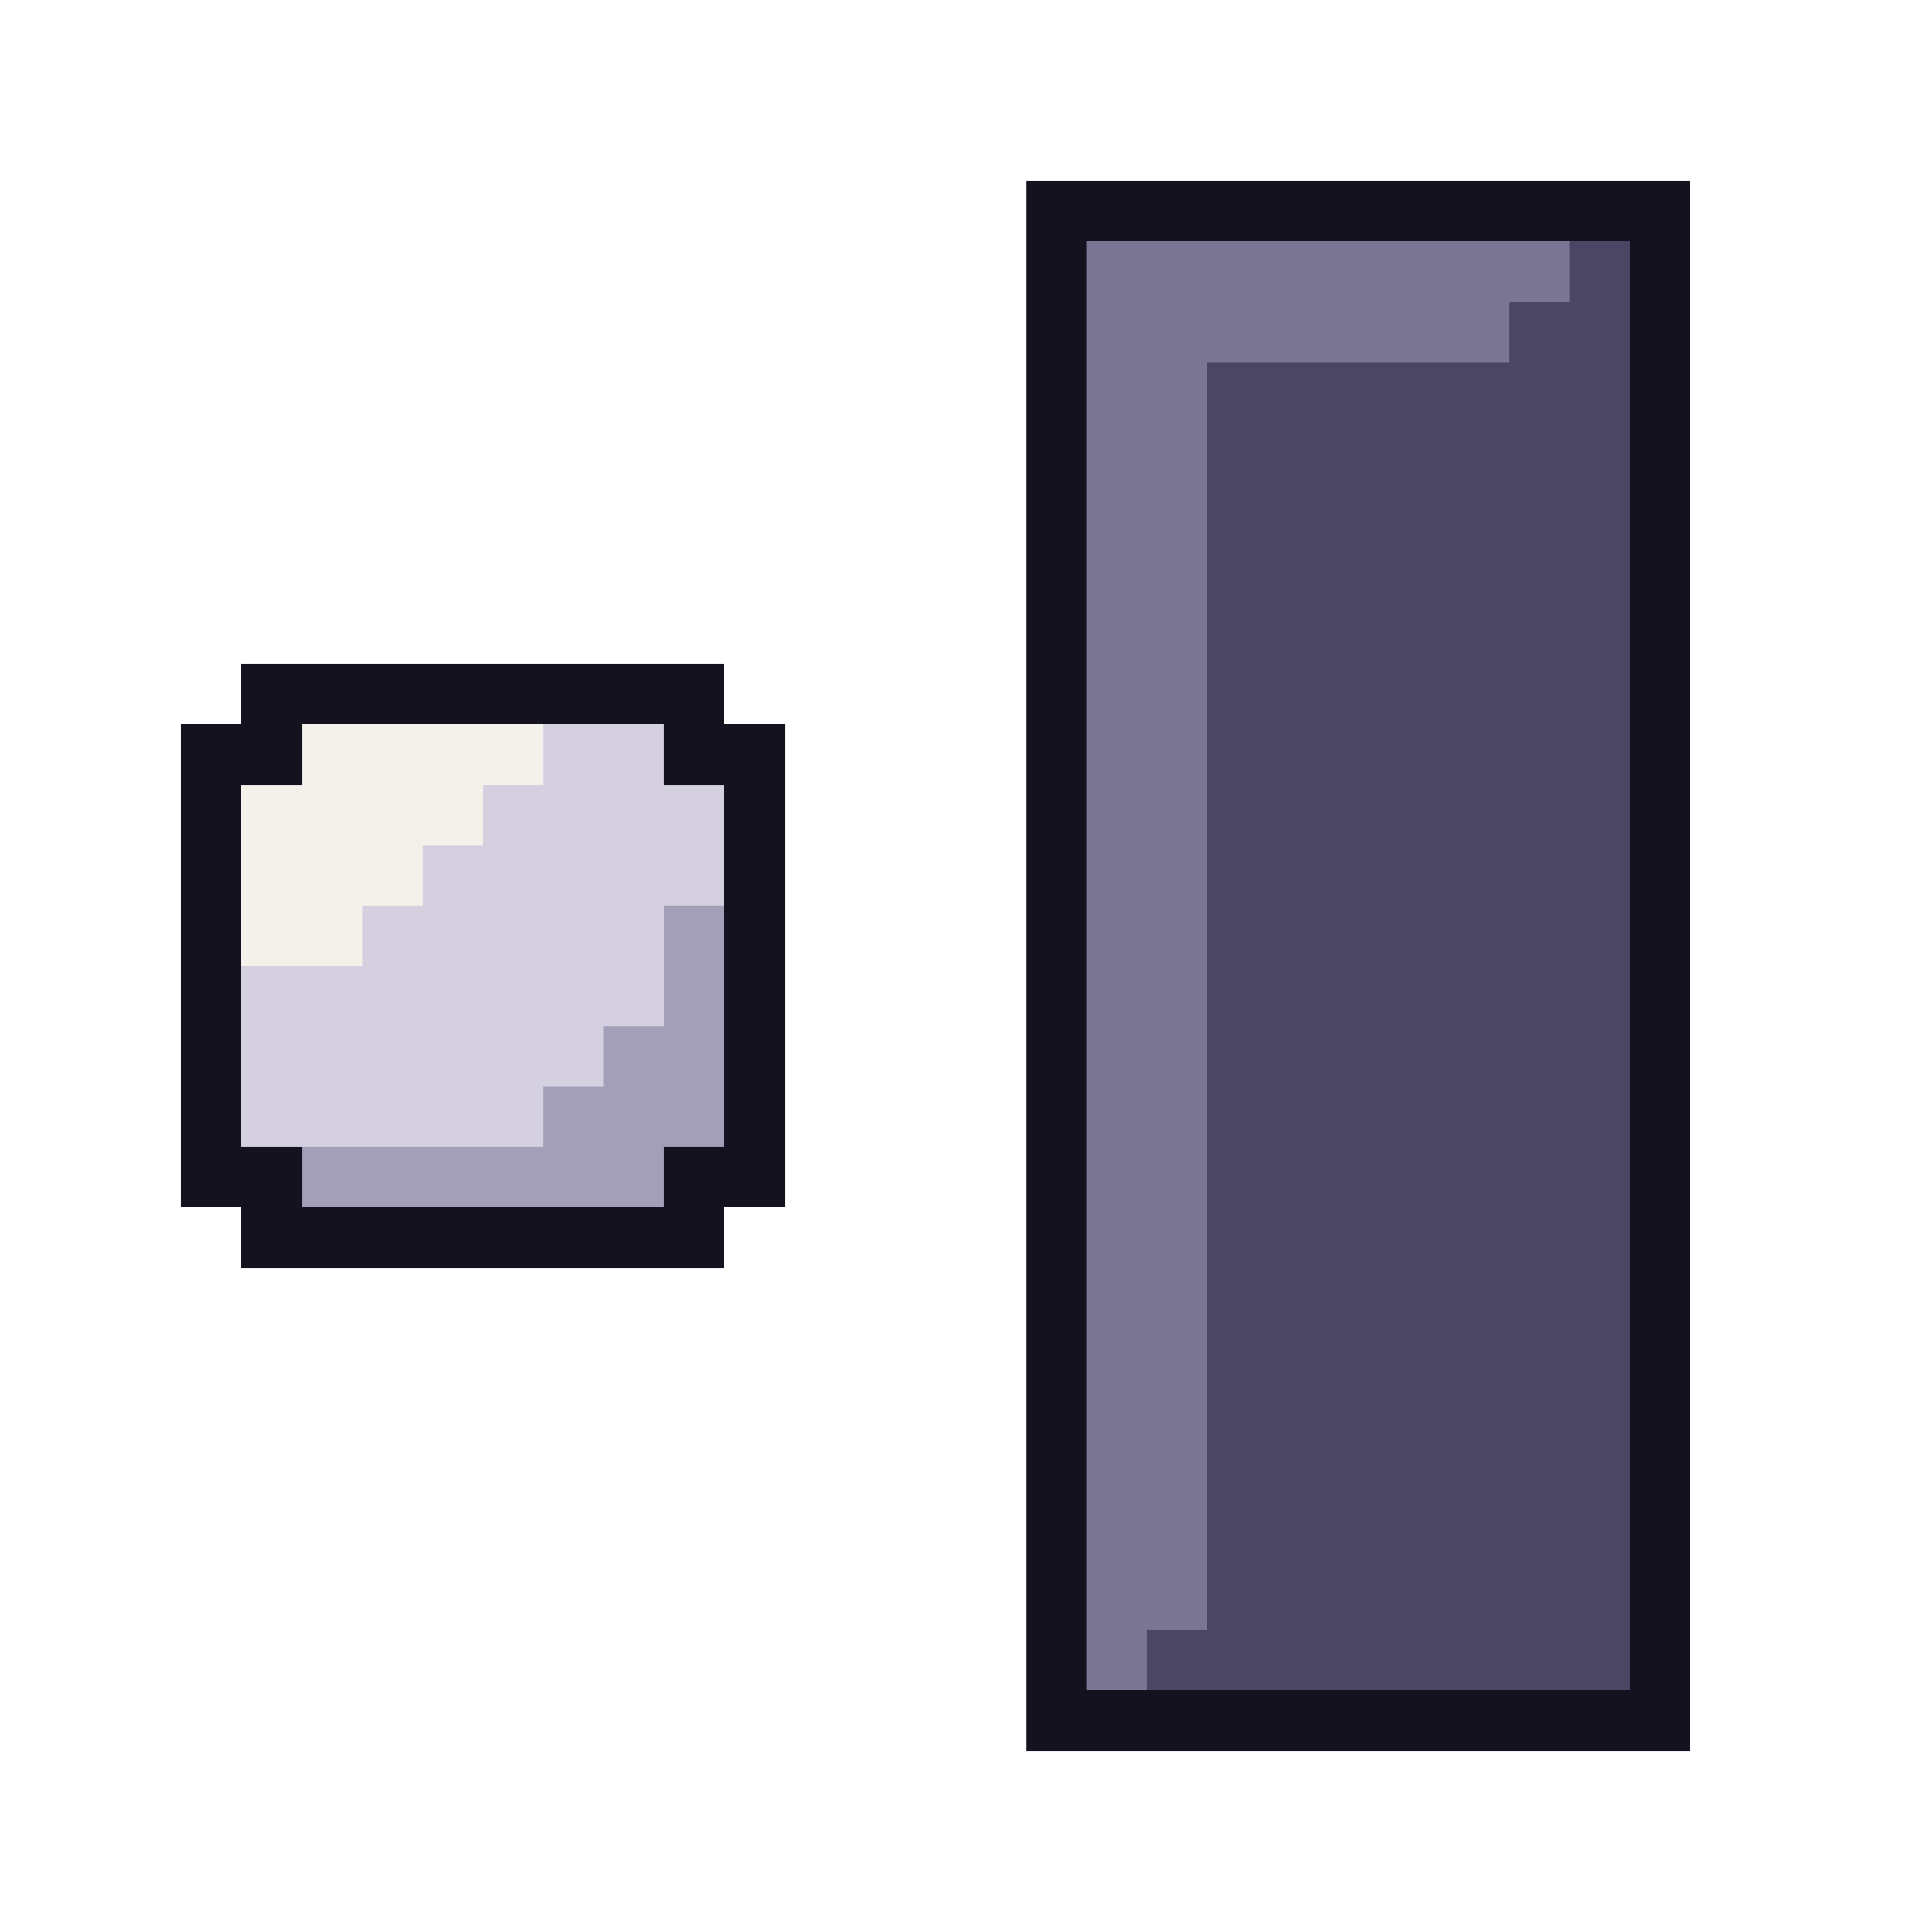
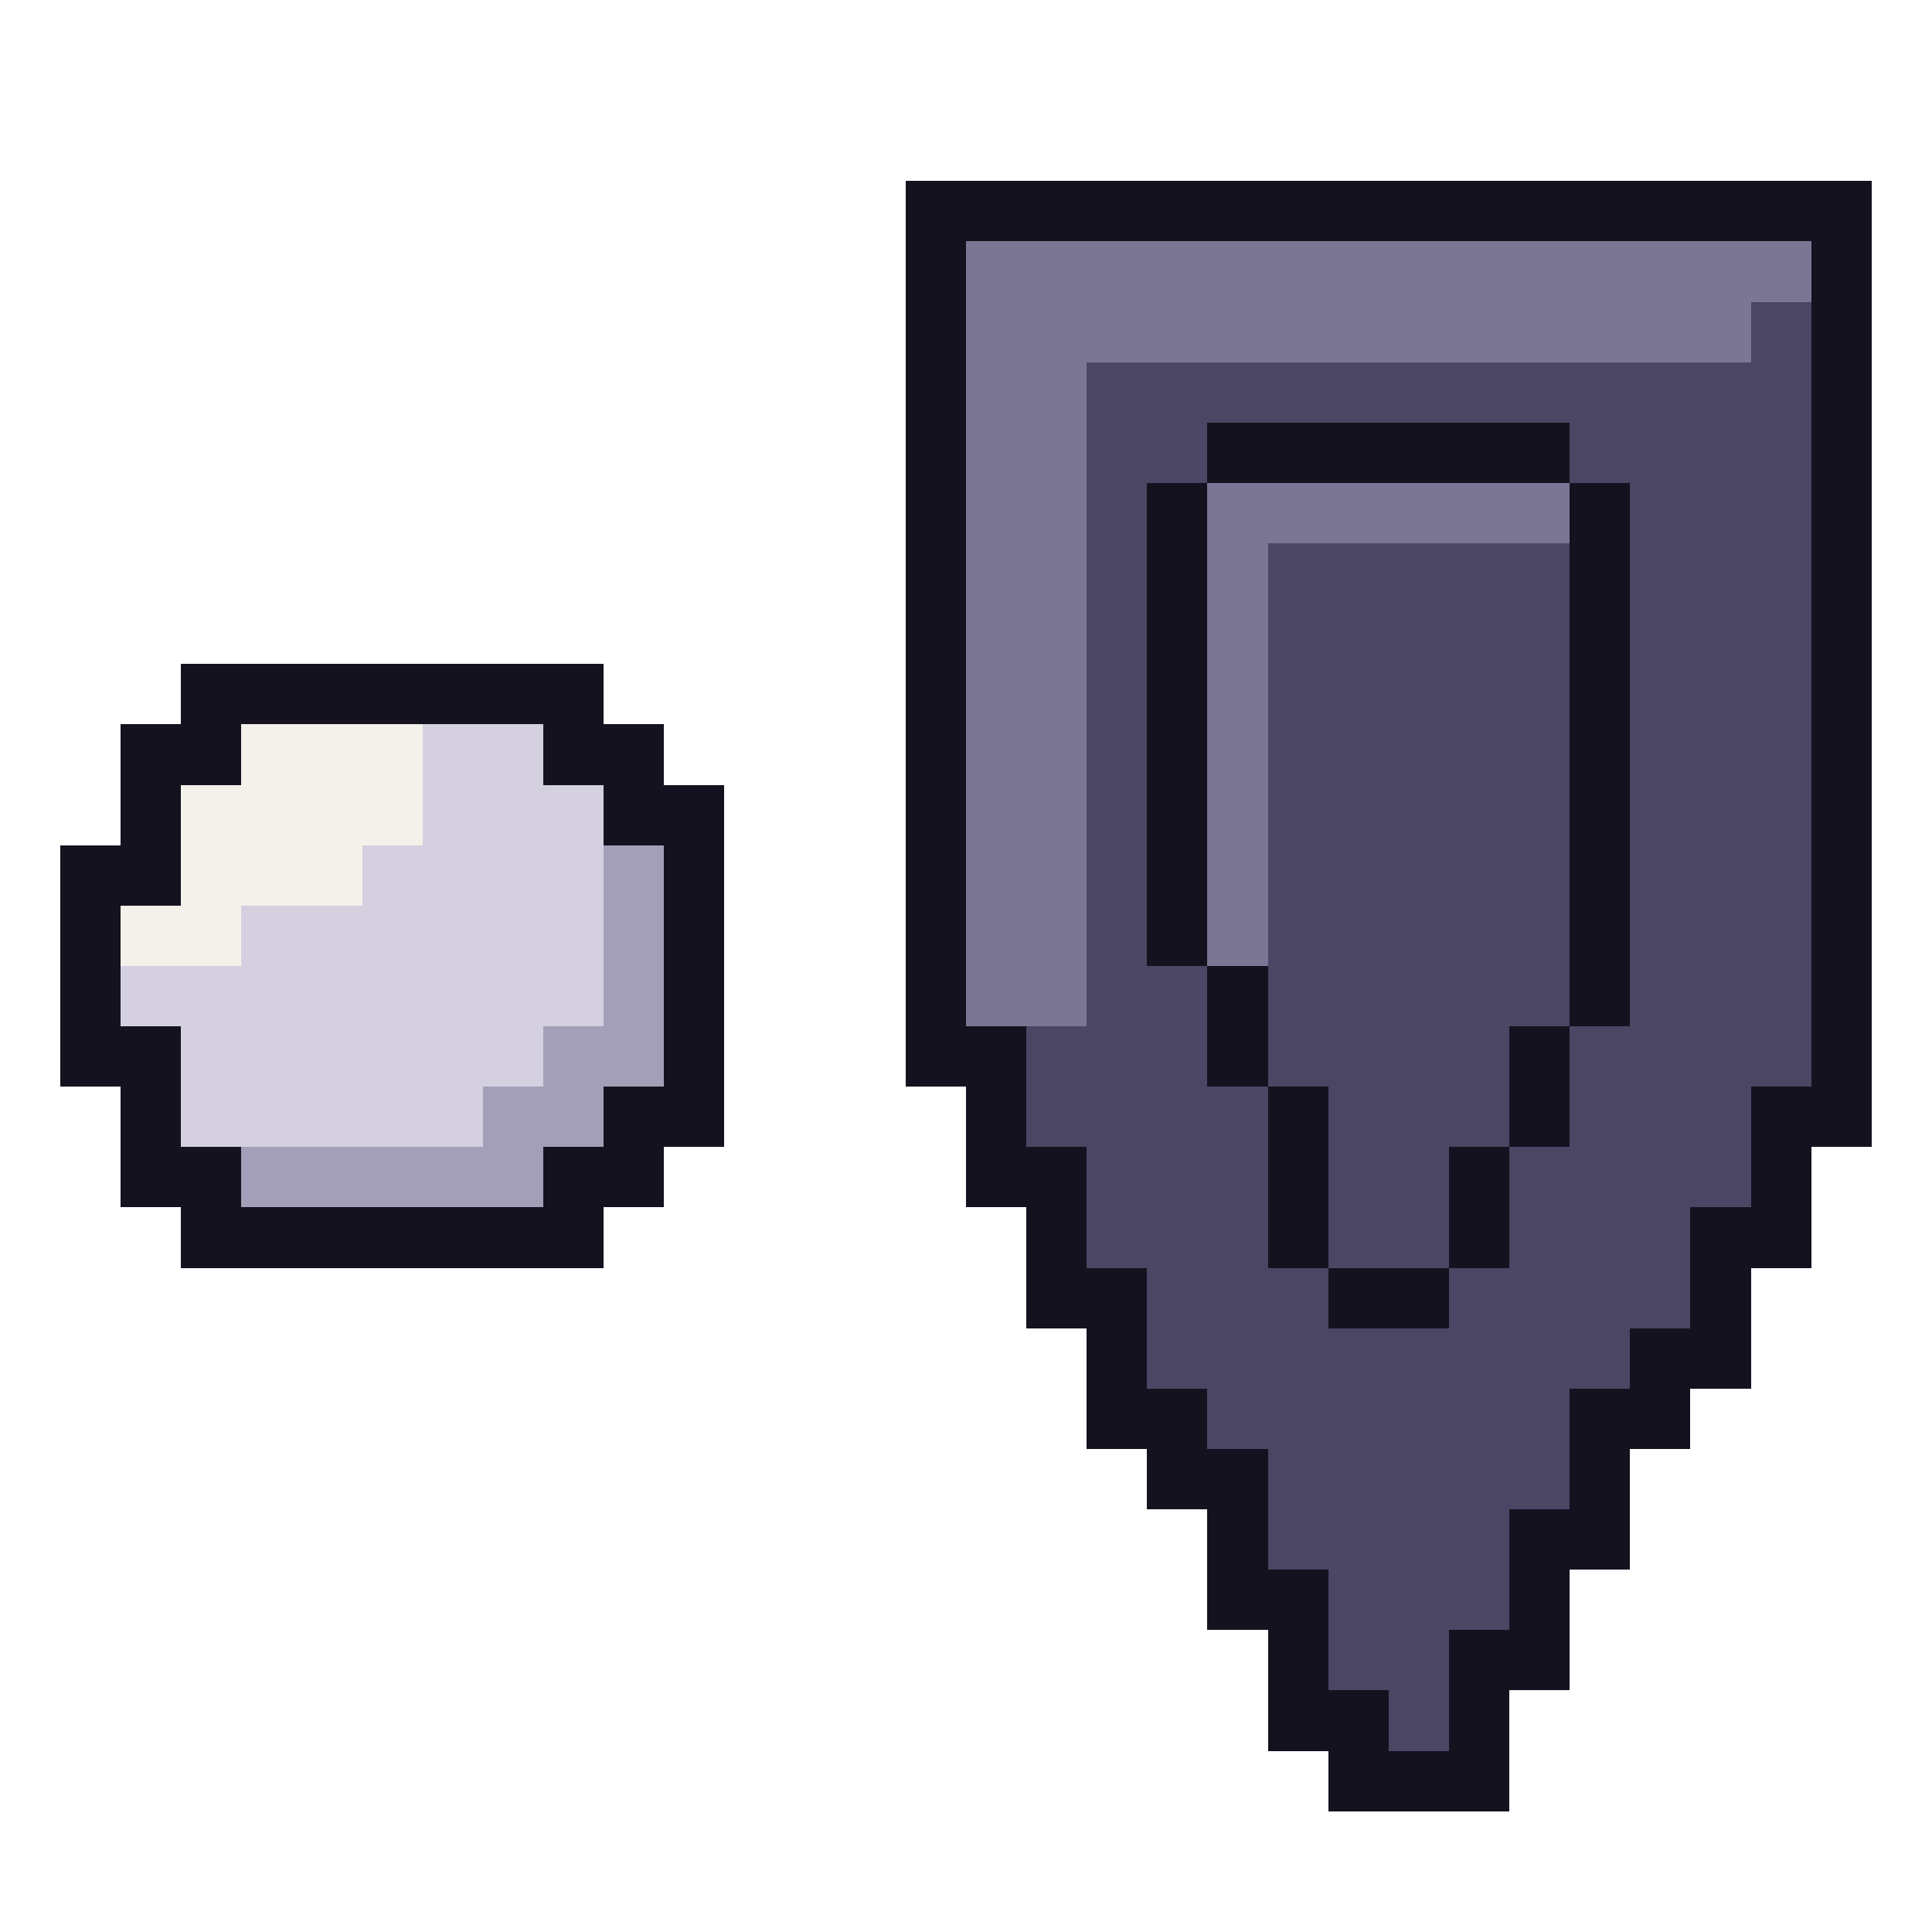
<svg xmlns="http://www.w3.org/2000/svg" width="32" height="32" viewBox="0 0 32 32" shape-rendering="crispEdges">
-   <rect x="17" y="3" width="11" height="1" fill="#14121f" />
-   <rect x="17" y="4" width="1" height="1" fill="#14121f" />
-   <rect x="18" y="4" width="8" height="1" fill="#7a7694" />
-   <rect x="26" y="4" width="1" height="1" fill="#4a4663" />
-   <rect x="27" y="4" width="1" height="1" fill="#14121f" />
-   <rect x="17" y="5" width="1" height="1" fill="#14121f" />
-   <rect x="18" y="5" width="7" height="1" fill="#7a7694" />
-   <rect x="25" y="5" width="2" height="1" fill="#4a4663" />
-   <rect x="27" y="5" width="1" height="1" fill="#14121f" />
-   <rect x="17" y="6" width="1" height="1" fill="#14121f" />
-   <rect x="18" y="6" width="2" height="1" fill="#7a7694" />
-   <rect x="20" y="6" width="7" height="1" fill="#4a4663" />
-   <rect x="27" y="6" width="1" height="1" fill="#14121f" />
-   <rect x="17" y="7" width="1" height="1" fill="#14121f" />
-   <rect x="18" y="7" width="2" height="1" fill="#7a7694" />
-   <rect x="20" y="7" width="7" height="1" fill="#4a4663" />
-   <rect x="27" y="7" width="1" height="1" fill="#14121f" />
-   <rect x="17" y="8" width="1" height="1" fill="#14121f" />
-   <rect x="18" y="8" width="2" height="1" fill="#7a7694" />
-   <rect x="20" y="8" width="7" height="1" fill="#4a4663" />
-   <rect x="27" y="8" width="1" height="1" fill="#14121f" />
-   <rect x="17" y="9" width="1" height="1" fill="#14121f" />
-   <rect x="18" y="9" width="2" height="1" fill="#7a7694" />
-   <rect x="20" y="9" width="7" height="1" fill="#4a4663" />
-   <rect x="27" y="9" width="1" height="1" fill="#14121f" />
-   <rect x="17" y="10" width="1" height="1" fill="#14121f" />
-   <rect x="18" y="10" width="2" height="1" fill="#7a7694" />
-   <rect x="20" y="10" width="7" height="1" fill="#4a4663" />
-   <rect x="27" y="10" width="1" height="1" fill="#14121f" />
-   <rect x="4" y="11" width="8" height="1" fill="#14121f" />
-   <rect x="17" y="11" width="1" height="1" fill="#14121f" />
-   <rect x="18" y="11" width="2" height="1" fill="#7a7694" />
-   <rect x="20" y="11" width="7" height="1" fill="#4a4663" />
-   <rect x="27" y="11" width="1" height="1" fill="#14121f" />
-   <rect x="3" y="12" width="2" height="1" fill="#14121f" />
-   <rect x="5" y="12" width="4" height="1" fill="#f4f1ea" />
-   <rect x="9" y="12" width="2" height="1" fill="#d4d0e0" />
-   <rect x="11" y="12" width="2" height="1" fill="#14121f" />
-   <rect x="17" y="12" width="1" height="1" fill="#14121f" />
-   <rect x="18" y="12" width="2" height="1" fill="#7a7694" />
-   <rect x="20" y="12" width="7" height="1" fill="#4a4663" />
-   <rect x="27" y="12" width="1" height="1" fill="#14121f" />
-   <rect x="3" y="13" width="1" height="1" fill="#14121f" />
-   <rect x="4" y="13" width="4" height="1" fill="#f4f1ea" />
-   <rect x="8" y="13" width="4" height="1" fill="#d4d0e0" />
-   <rect x="12" y="13" width="1" height="1" fill="#14121f" />
-   <rect x="17" y="13" width="1" height="1" fill="#14121f" />
-   <rect x="18" y="13" width="2" height="1" fill="#7a7694" />
-   <rect x="20" y="13" width="7" height="1" fill="#4a4663" />
-   <rect x="27" y="13" width="1" height="1" fill="#14121f" />
-   <rect x="3" y="14" width="1" height="1" fill="#14121f" />
-   <rect x="4" y="14" width="3" height="1" fill="#f4f1ea" />
-   <rect x="7" y="14" width="5" height="1" fill="#d4d0e0" />
-   <rect x="12" y="14" width="1" height="1" fill="#14121f" />
-   <rect x="17" y="14" width="1" height="1" fill="#14121f" />
-   <rect x="18" y="14" width="2" height="1" fill="#7a7694" />
-   <rect x="20" y="14" width="7" height="1" fill="#4a4663" />
-   <rect x="27" y="14" width="1" height="1" fill="#14121f" />
-   <rect x="3" y="15" width="1" height="1" fill="#14121f" />
-   <rect x="4" y="15" width="2" height="1" fill="#f4f1ea" />
-   <rect x="6" y="15" width="5" height="1" fill="#d4d0e0" />
-   <rect x="11" y="15" width="1" height="1" fill="#a39fb8" />
-   <rect x="12" y="15" width="1" height="1" fill="#14121f" />
-   <rect x="17" y="15" width="1" height="1" fill="#14121f" />
-   <rect x="18" y="15" width="2" height="1" fill="#7a7694" />
-   <rect x="20" y="15" width="7" height="1" fill="#4a4663" />
-   <rect x="27" y="15" width="1" height="1" fill="#14121f" />
-   <rect x="3" y="16" width="1" height="1" fill="#14121f" />
-   <rect x="4" y="16" width="7" height="1" fill="#d4d0e0" />
-   <rect x="11" y="16" width="1" height="1" fill="#a39fb8" />
-   <rect x="12" y="16" width="1" height="1" fill="#14121f" />
-   <rect x="17" y="16" width="1" height="1" fill="#14121f" />
-   <rect x="18" y="16" width="2" height="1" fill="#7a7694" />
-   <rect x="20" y="16" width="7" height="1" fill="#4a4663" />
-   <rect x="27" y="16" width="1" height="1" fill="#14121f" />
-   <rect x="3" y="17" width="1" height="1" fill="#14121f" />
-   <rect x="4" y="17" width="6" height="1" fill="#d4d0e0" />
-   <rect x="10" y="17" width="2" height="1" fill="#a39fb8" />
-   <rect x="12" y="17" width="1" height="1" fill="#14121f" />
-   <rect x="17" y="17" width="1" height="1" fill="#14121f" />
-   <rect x="18" y="17" width="2" height="1" fill="#7a7694" />
-   <rect x="20" y="17" width="7" height="1" fill="#4a4663" />
-   <rect x="27" y="17" width="1" height="1" fill="#14121f" />
-   <rect x="3" y="18" width="1" height="1" fill="#14121f" />
-   <rect x="4" y="18" width="5" height="1" fill="#d4d0e0" />
-   <rect x="9" y="18" width="3" height="1" fill="#a39fb8" />
-   <rect x="12" y="18" width="1" height="1" fill="#14121f" />
-   <rect x="17" y="18" width="1" height="1" fill="#14121f" />
-   <rect x="18" y="18" width="2" height="1" fill="#7a7694" />
-   <rect x="20" y="18" width="7" height="1" fill="#4a4663" />
-   <rect x="27" y="18" width="1" height="1" fill="#14121f" />
-   <rect x="3" y="19" width="2" height="1" fill="#14121f" />
-   <rect x="5" y="19" width="6" height="1" fill="#a39fb8" />
-   <rect x="11" y="19" width="2" height="1" fill="#14121f" />
-   <rect x="17" y="19" width="1" height="1" fill="#14121f" />
-   <rect x="18" y="19" width="2" height="1" fill="#7a7694" />
-   <rect x="20" y="19" width="7" height="1" fill="#4a4663" />
-   <rect x="27" y="19" width="1" height="1" fill="#14121f" />
-   <rect x="4" y="20" width="8" height="1" fill="#14121f" />
+   <rect x="15" y="3" width="16" height="1" fill="#14121f" />
+   <rect x="15" y="4" width="1" height="1" fill="#14121f" />
+   <rect x="16" y="4" width="14" height="1" fill="#7a7694" />
+   <rect x="30" y="4" width="1" height="1" fill="#14121f" />
+   <rect x="15" y="5" width="1" height="1" fill="#14121f" />
+   <rect x="16" y="5" width="13" height="1" fill="#7a7694" />
+   <rect x="29" y="5" width="1" height="1" fill="#4a4663" />
+   <rect x="30" y="5" width="1" height="1" fill="#14121f" />
+   <rect x="15" y="6" width="1" height="1" fill="#14121f" />
+   <rect x="16" y="6" width="2" height="1" fill="#7a7694" />
+   <rect x="18" y="6" width="12" height="1" fill="#4a4663" />
+   <rect x="30" y="6" width="1" height="1" fill="#14121f" />
+   <rect x="15" y="7" width="1" height="1" fill="#14121f" />
+   <rect x="16" y="7" width="2" height="1" fill="#7a7694" />
+   <rect x="18" y="7" width="2" height="1" fill="#4a4663" />
+   <rect x="20" y="7" width="6" height="1" fill="#14121f" />
+   <rect x="26" y="7" width="4" height="1" fill="#4a4663" />
+   <rect x="30" y="7" width="1" height="1" fill="#14121f" />
+   <rect x="15" y="8" width="1" height="1" fill="#14121f" />
+   <rect x="16" y="8" width="2" height="1" fill="#7a7694" />
+   <rect x="18" y="8" width="1" height="1" fill="#4a4663" />
+   <rect x="19" y="8" width="1" height="1" fill="#14121f" />
+   <rect x="20" y="8" width="6" height="1" fill="#7a7694" />
+   <rect x="26" y="8" width="1" height="1" fill="#14121f" />
+   <rect x="27" y="8" width="3" height="1" fill="#4a4663" />
+   <rect x="30" y="8" width="1" height="1" fill="#14121f" />
+   <rect x="15" y="9" width="1" height="1" fill="#14121f" />
+   <rect x="16" y="9" width="2" height="1" fill="#7a7694" />
+   <rect x="18" y="9" width="1" height="1" fill="#4a4663" />
+   <rect x="19" y="9" width="1" height="1" fill="#14121f" />
+   <rect x="20" y="9" width="1" height="1" fill="#7a7694" />
+   <rect x="21" y="9" width="5" height="1" fill="#4a4663" />
+   <rect x="26" y="9" width="1" height="1" fill="#14121f" />
+   <rect x="27" y="9" width="3" height="1" fill="#4a4663" />
+   <rect x="30" y="9" width="1" height="1" fill="#14121f" />
+   <rect x="15" y="10" width="1" height="1" fill="#14121f" />
+   <rect x="16" y="10" width="2" height="1" fill="#7a7694" />
+   <rect x="18" y="10" width="1" height="1" fill="#4a4663" />
+   <rect x="19" y="10" width="1" height="1" fill="#14121f" />
+   <rect x="20" y="10" width="1" height="1" fill="#7a7694" />
+   <rect x="21" y="10" width="5" height="1" fill="#4a4663" />
+   <rect x="26" y="10" width="1" height="1" fill="#14121f" />
+   <rect x="27" y="10" width="3" height="1" fill="#4a4663" />
+   <rect x="30" y="10" width="1" height="1" fill="#14121f" />
+   <rect x="3" y="11" width="7" height="1" fill="#14121f" />
+   <rect x="15" y="11" width="1" height="1" fill="#14121f" />
+   <rect x="16" y="11" width="2" height="1" fill="#7a7694" />
+   <rect x="18" y="11" width="1" height="1" fill="#4a4663" />
+   <rect x="19" y="11" width="1" height="1" fill="#14121f" />
+   <rect x="20" y="11" width="1" height="1" fill="#7a7694" />
+   <rect x="21" y="11" width="5" height="1" fill="#4a4663" />
+   <rect x="26" y="11" width="1" height="1" fill="#14121f" />
+   <rect x="27" y="11" width="3" height="1" fill="#4a4663" />
+   <rect x="30" y="11" width="1" height="1" fill="#14121f" />
+   <rect x="2" y="12" width="2" height="1" fill="#14121f" />
+   <rect x="4" y="12" width="3" height="1" fill="#f4f1ea" />
+   <rect x="7" y="12" width="2" height="1" fill="#d4d0e0" />
+   <rect x="9" y="12" width="2" height="1" fill="#14121f" />
+   <rect x="15" y="12" width="1" height="1" fill="#14121f" />
+   <rect x="16" y="12" width="2" height="1" fill="#7a7694" />
+   <rect x="18" y="12" width="1" height="1" fill="#4a4663" />
+   <rect x="19" y="12" width="1" height="1" fill="#14121f" />
+   <rect x="20" y="12" width="1" height="1" fill="#7a7694" />
+   <rect x="21" y="12" width="5" height="1" fill="#4a4663" />
+   <rect x="26" y="12" width="1" height="1" fill="#14121f" />
+   <rect x="27" y="12" width="3" height="1" fill="#4a4663" />
+   <rect x="30" y="12" width="1" height="1" fill="#14121f" />
+   <rect x="2" y="13" width="1" height="1" fill="#14121f" />
+   <rect x="3" y="13" width="4" height="1" fill="#f4f1ea" />
+   <rect x="7" y="13" width="3" height="1" fill="#d4d0e0" />
+   <rect x="10" y="13" width="2" height="1" fill="#14121f" />
+   <rect x="15" y="13" width="1" height="1" fill="#14121f" />
+   <rect x="16" y="13" width="2" height="1" fill="#7a7694" />
+   <rect x="18" y="13" width="1" height="1" fill="#4a4663" />
+   <rect x="19" y="13" width="1" height="1" fill="#14121f" />
+   <rect x="20" y="13" width="1" height="1" fill="#7a7694" />
+   <rect x="21" y="13" width="5" height="1" fill="#4a4663" />
+   <rect x="26" y="13" width="1" height="1" fill="#14121f" />
+   <rect x="27" y="13" width="3" height="1" fill="#4a4663" />
+   <rect x="30" y="13" width="1" height="1" fill="#14121f" />
+   <rect x="1" y="14" width="2" height="1" fill="#14121f" />
+   <rect x="3" y="14" width="3" height="1" fill="#f4f1ea" />
+   <rect x="6" y="14" width="4" height="1" fill="#d4d0e0" />
+   <rect x="10" y="14" width="1" height="1" fill="#a39fb8" />
+   <rect x="11" y="14" width="1" height="1" fill="#14121f" />
+   <rect x="15" y="14" width="1" height="1" fill="#14121f" />
+   <rect x="16" y="14" width="2" height="1" fill="#7a7694" />
+   <rect x="18" y="14" width="1" height="1" fill="#4a4663" />
+   <rect x="19" y="14" width="1" height="1" fill="#14121f" />
+   <rect x="20" y="14" width="1" height="1" fill="#7a7694" />
+   <rect x="21" y="14" width="5" height="1" fill="#4a4663" />
+   <rect x="26" y="14" width="1" height="1" fill="#14121f" />
+   <rect x="27" y="14" width="3" height="1" fill="#4a4663" />
+   <rect x="30" y="14" width="1" height="1" fill="#14121f" />
+   <rect x="1" y="15" width="1" height="1" fill="#14121f" />
+   <rect x="2" y="15" width="2" height="1" fill="#f4f1ea" />
+   <rect x="4" y="15" width="6" height="1" fill="#d4d0e0" />
+   <rect x="10" y="15" width="1" height="1" fill="#a39fb8" />
+   <rect x="11" y="15" width="1" height="1" fill="#14121f" />
+   <rect x="15" y="15" width="1" height="1" fill="#14121f" />
+   <rect x="16" y="15" width="2" height="1" fill="#7a7694" />
+   <rect x="18" y="15" width="1" height="1" fill="#4a4663" />
+   <rect x="19" y="15" width="1" height="1" fill="#14121f" />
+   <rect x="20" y="15" width="1" height="1" fill="#7a7694" />
+   <rect x="21" y="15" width="5" height="1" fill="#4a4663" />
+   <rect x="26" y="15" width="1" height="1" fill="#14121f" />
+   <rect x="27" y="15" width="3" height="1" fill="#4a4663" />
+   <rect x="30" y="15" width="1" height="1" fill="#14121f" />
+   <rect x="1" y="16" width="1" height="1" fill="#14121f" />
+   <rect x="2" y="16" width="8" height="1" fill="#d4d0e0" />
+   <rect x="10" y="16" width="1" height="1" fill="#a39fb8" />
+   <rect x="11" y="16" width="1" height="1" fill="#14121f" />
+   <rect x="15" y="16" width="1" height="1" fill="#14121f" />
+   <rect x="16" y="16" width="2" height="1" fill="#7a7694" />
+   <rect x="18" y="16" width="2" height="1" fill="#4a4663" />
+   <rect x="20" y="16" width="1" height="1" fill="#14121f" />
+   <rect x="21" y="16" width="5" height="1" fill="#4a4663" />
+   <rect x="26" y="16" width="1" height="1" fill="#14121f" />
+   <rect x="27" y="16" width="3" height="1" fill="#4a4663" />
+   <rect x="30" y="16" width="1" height="1" fill="#14121f" />
+   <rect x="1" y="17" width="2" height="1" fill="#14121f" />
+   <rect x="3" y="17" width="6" height="1" fill="#d4d0e0" />
+   <rect x="9" y="17" width="2" height="1" fill="#a39fb8" />
+   <rect x="11" y="17" width="1" height="1" fill="#14121f" />
+   <rect x="15" y="17" width="2" height="1" fill="#14121f" />
+   <rect x="17" y="17" width="3" height="1" fill="#4a4663" />
+   <rect x="20" y="17" width="1" height="1" fill="#14121f" />
+   <rect x="21" y="17" width="4" height="1" fill="#4a4663" />
+   <rect x="25" y="17" width="1" height="1" fill="#14121f" />
+   <rect x="26" y="17" width="4" height="1" fill="#4a4663" />
+   <rect x="30" y="17" width="1" height="1" fill="#14121f" />
+   <rect x="2" y="18" width="1" height="1" fill="#14121f" />
+   <rect x="3" y="18" width="5" height="1" fill="#d4d0e0" />
+   <rect x="8" y="18" width="2" height="1" fill="#a39fb8" />
+   <rect x="10" y="18" width="2" height="1" fill="#14121f" />
+   <rect x="16" y="18" width="1" height="1" fill="#14121f" />
+   <rect x="17" y="18" width="4" height="1" fill="#4a4663" />
+   <rect x="21" y="18" width="1" height="1" fill="#14121f" />
+   <rect x="22" y="18" width="3" height="1" fill="#4a4663" />
+   <rect x="25" y="18" width="1" height="1" fill="#14121f" />
+   <rect x="26" y="18" width="3" height="1" fill="#4a4663" />
+   <rect x="29" y="18" width="2" height="1" fill="#14121f" />
+   <rect x="2" y="19" width="2" height="1" fill="#14121f" />
+   <rect x="4" y="19" width="5" height="1" fill="#a39fb8" />
+   <rect x="9" y="19" width="2" height="1" fill="#14121f" />
+   <rect x="16" y="19" width="2" height="1" fill="#14121f" />
+   <rect x="18" y="19" width="3" height="1" fill="#4a4663" />
+   <rect x="21" y="19" width="1" height="1" fill="#14121f" />
+   <rect x="22" y="19" width="2" height="1" fill="#4a4663" />
+   <rect x="24" y="19" width="1" height="1" fill="#14121f" />
+   <rect x="25" y="19" width="4" height="1" fill="#4a4663" />
+   <rect x="29" y="19" width="1" height="1" fill="#14121f" />
+   <rect x="3" y="20" width="7" height="1" fill="#14121f" />
  <rect x="17" y="20" width="1" height="1" fill="#14121f" />
-   <rect x="18" y="20" width="2" height="1" fill="#7a7694" />
-   <rect x="20" y="20" width="7" height="1" fill="#4a4663" />
-   <rect x="27" y="20" width="1" height="1" fill="#14121f" />
-   <rect x="17" y="21" width="1" height="1" fill="#14121f" />
-   <rect x="18" y="21" width="2" height="1" fill="#7a7694" />
-   <rect x="20" y="21" width="7" height="1" fill="#4a4663" />
-   <rect x="27" y="21" width="1" height="1" fill="#14121f" />
-   <rect x="17" y="22" width="1" height="1" fill="#14121f" />
-   <rect x="18" y="22" width="2" height="1" fill="#7a7694" />
-   <rect x="20" y="22" width="7" height="1" fill="#4a4663" />
-   <rect x="27" y="22" width="1" height="1" fill="#14121f" />
-   <rect x="17" y="23" width="1" height="1" fill="#14121f" />
-   <rect x="18" y="23" width="2" height="1" fill="#7a7694" />
-   <rect x="20" y="23" width="7" height="1" fill="#4a4663" />
-   <rect x="27" y="23" width="1" height="1" fill="#14121f" />
-   <rect x="17" y="24" width="1" height="1" fill="#14121f" />
-   <rect x="18" y="24" width="2" height="1" fill="#7a7694" />
-   <rect x="20" y="24" width="7" height="1" fill="#4a4663" />
-   <rect x="27" y="24" width="1" height="1" fill="#14121f" />
-   <rect x="17" y="25" width="1" height="1" fill="#14121f" />
-   <rect x="18" y="25" width="2" height="1" fill="#7a7694" />
-   <rect x="20" y="25" width="7" height="1" fill="#4a4663" />
-   <rect x="27" y="25" width="1" height="1" fill="#14121f" />
-   <rect x="17" y="26" width="1" height="1" fill="#14121f" />
-   <rect x="18" y="26" width="2" height="1" fill="#7a7694" />
-   <rect x="20" y="26" width="7" height="1" fill="#4a4663" />
-   <rect x="27" y="26" width="1" height="1" fill="#14121f" />
-   <rect x="17" y="27" width="1" height="1" fill="#14121f" />
-   <rect x="18" y="27" width="1" height="1" fill="#7a7694" />
-   <rect x="19" y="27" width="8" height="1" fill="#4a4663" />
-   <rect x="27" y="27" width="1" height="1" fill="#14121f" />
-   <rect x="17" y="28" width="11" height="1" fill="#14121f" />
+   <rect x="18" y="20" width="3" height="1" fill="#4a4663" />
+   <rect x="21" y="20" width="1" height="1" fill="#14121f" />
+   <rect x="22" y="20" width="2" height="1" fill="#4a4663" />
+   <rect x="24" y="20" width="1" height="1" fill="#14121f" />
+   <rect x="25" y="20" width="3" height="1" fill="#4a4663" />
+   <rect x="28" y="20" width="2" height="1" fill="#14121f" />
+   <rect x="17" y="21" width="2" height="1" fill="#14121f" />
+   <rect x="19" y="21" width="3" height="1" fill="#4a4663" />
+   <rect x="22" y="21" width="2" height="1" fill="#14121f" />
+   <rect x="24" y="21" width="4" height="1" fill="#4a4663" />
+   <rect x="28" y="21" width="1" height="1" fill="#14121f" />
+   <rect x="18" y="22" width="1" height="1" fill="#14121f" />
+   <rect x="19" y="22" width="8" height="1" fill="#4a4663" />
+   <rect x="27" y="22" width="2" height="1" fill="#14121f" />
+   <rect x="18" y="23" width="2" height="1" fill="#14121f" />
+   <rect x="20" y="23" width="6" height="1" fill="#4a4663" />
+   <rect x="26" y="23" width="2" height="1" fill="#14121f" />
+   <rect x="19" y="24" width="2" height="1" fill="#14121f" />
+   <rect x="21" y="24" width="5" height="1" fill="#4a4663" />
+   <rect x="26" y="24" width="1" height="1" fill="#14121f" />
+   <rect x="20" y="25" width="1" height="1" fill="#14121f" />
+   <rect x="21" y="25" width="4" height="1" fill="#4a4663" />
+   <rect x="25" y="25" width="2" height="1" fill="#14121f" />
+   <rect x="20" y="26" width="2" height="1" fill="#14121f" />
+   <rect x="22" y="26" width="3" height="1" fill="#4a4663" />
+   <rect x="25" y="26" width="1" height="1" fill="#14121f" />
+   <rect x="21" y="27" width="1" height="1" fill="#14121f" />
+   <rect x="22" y="27" width="2" height="1" fill="#4a4663" />
+   <rect x="24" y="27" width="2" height="1" fill="#14121f" />
+   <rect x="21" y="28" width="2" height="1" fill="#14121f" />
+   <rect x="23" y="28" width="1" height="1" fill="#4a4663" />
+   <rect x="24" y="28" width="1" height="1" fill="#14121f" />
+   <rect x="22" y="29" width="3" height="1" fill="#14121f" />
</svg>
